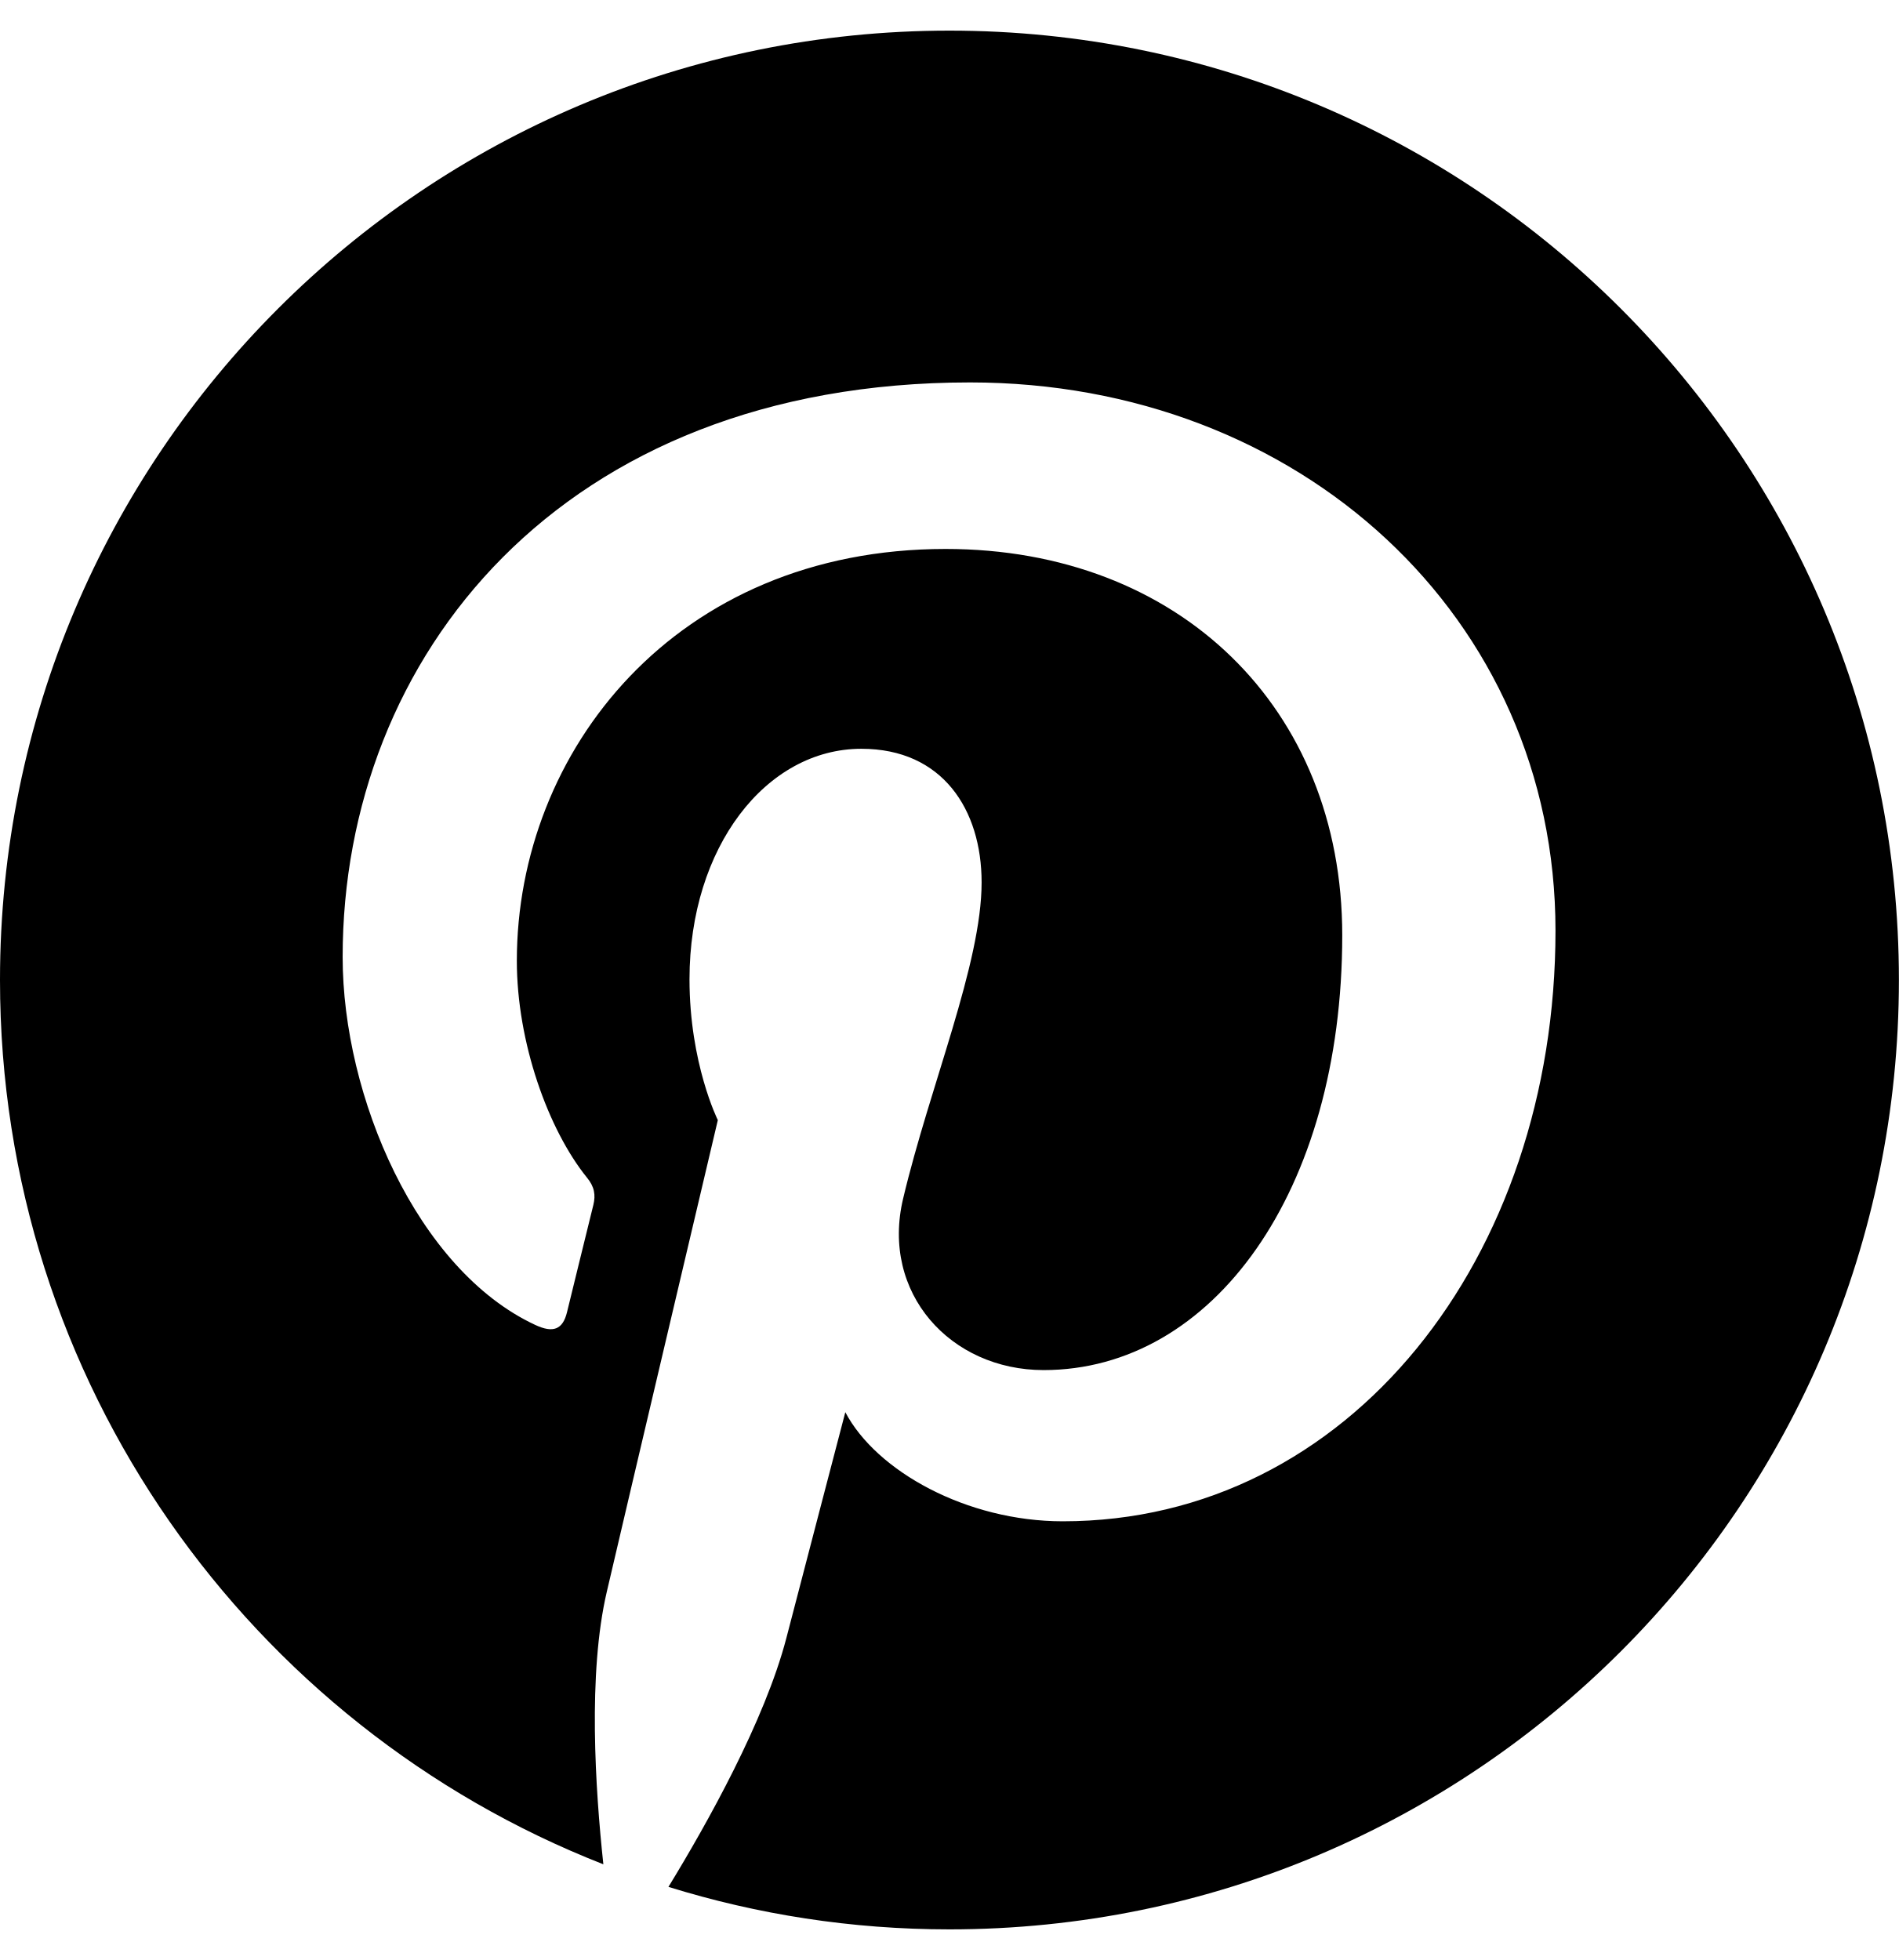
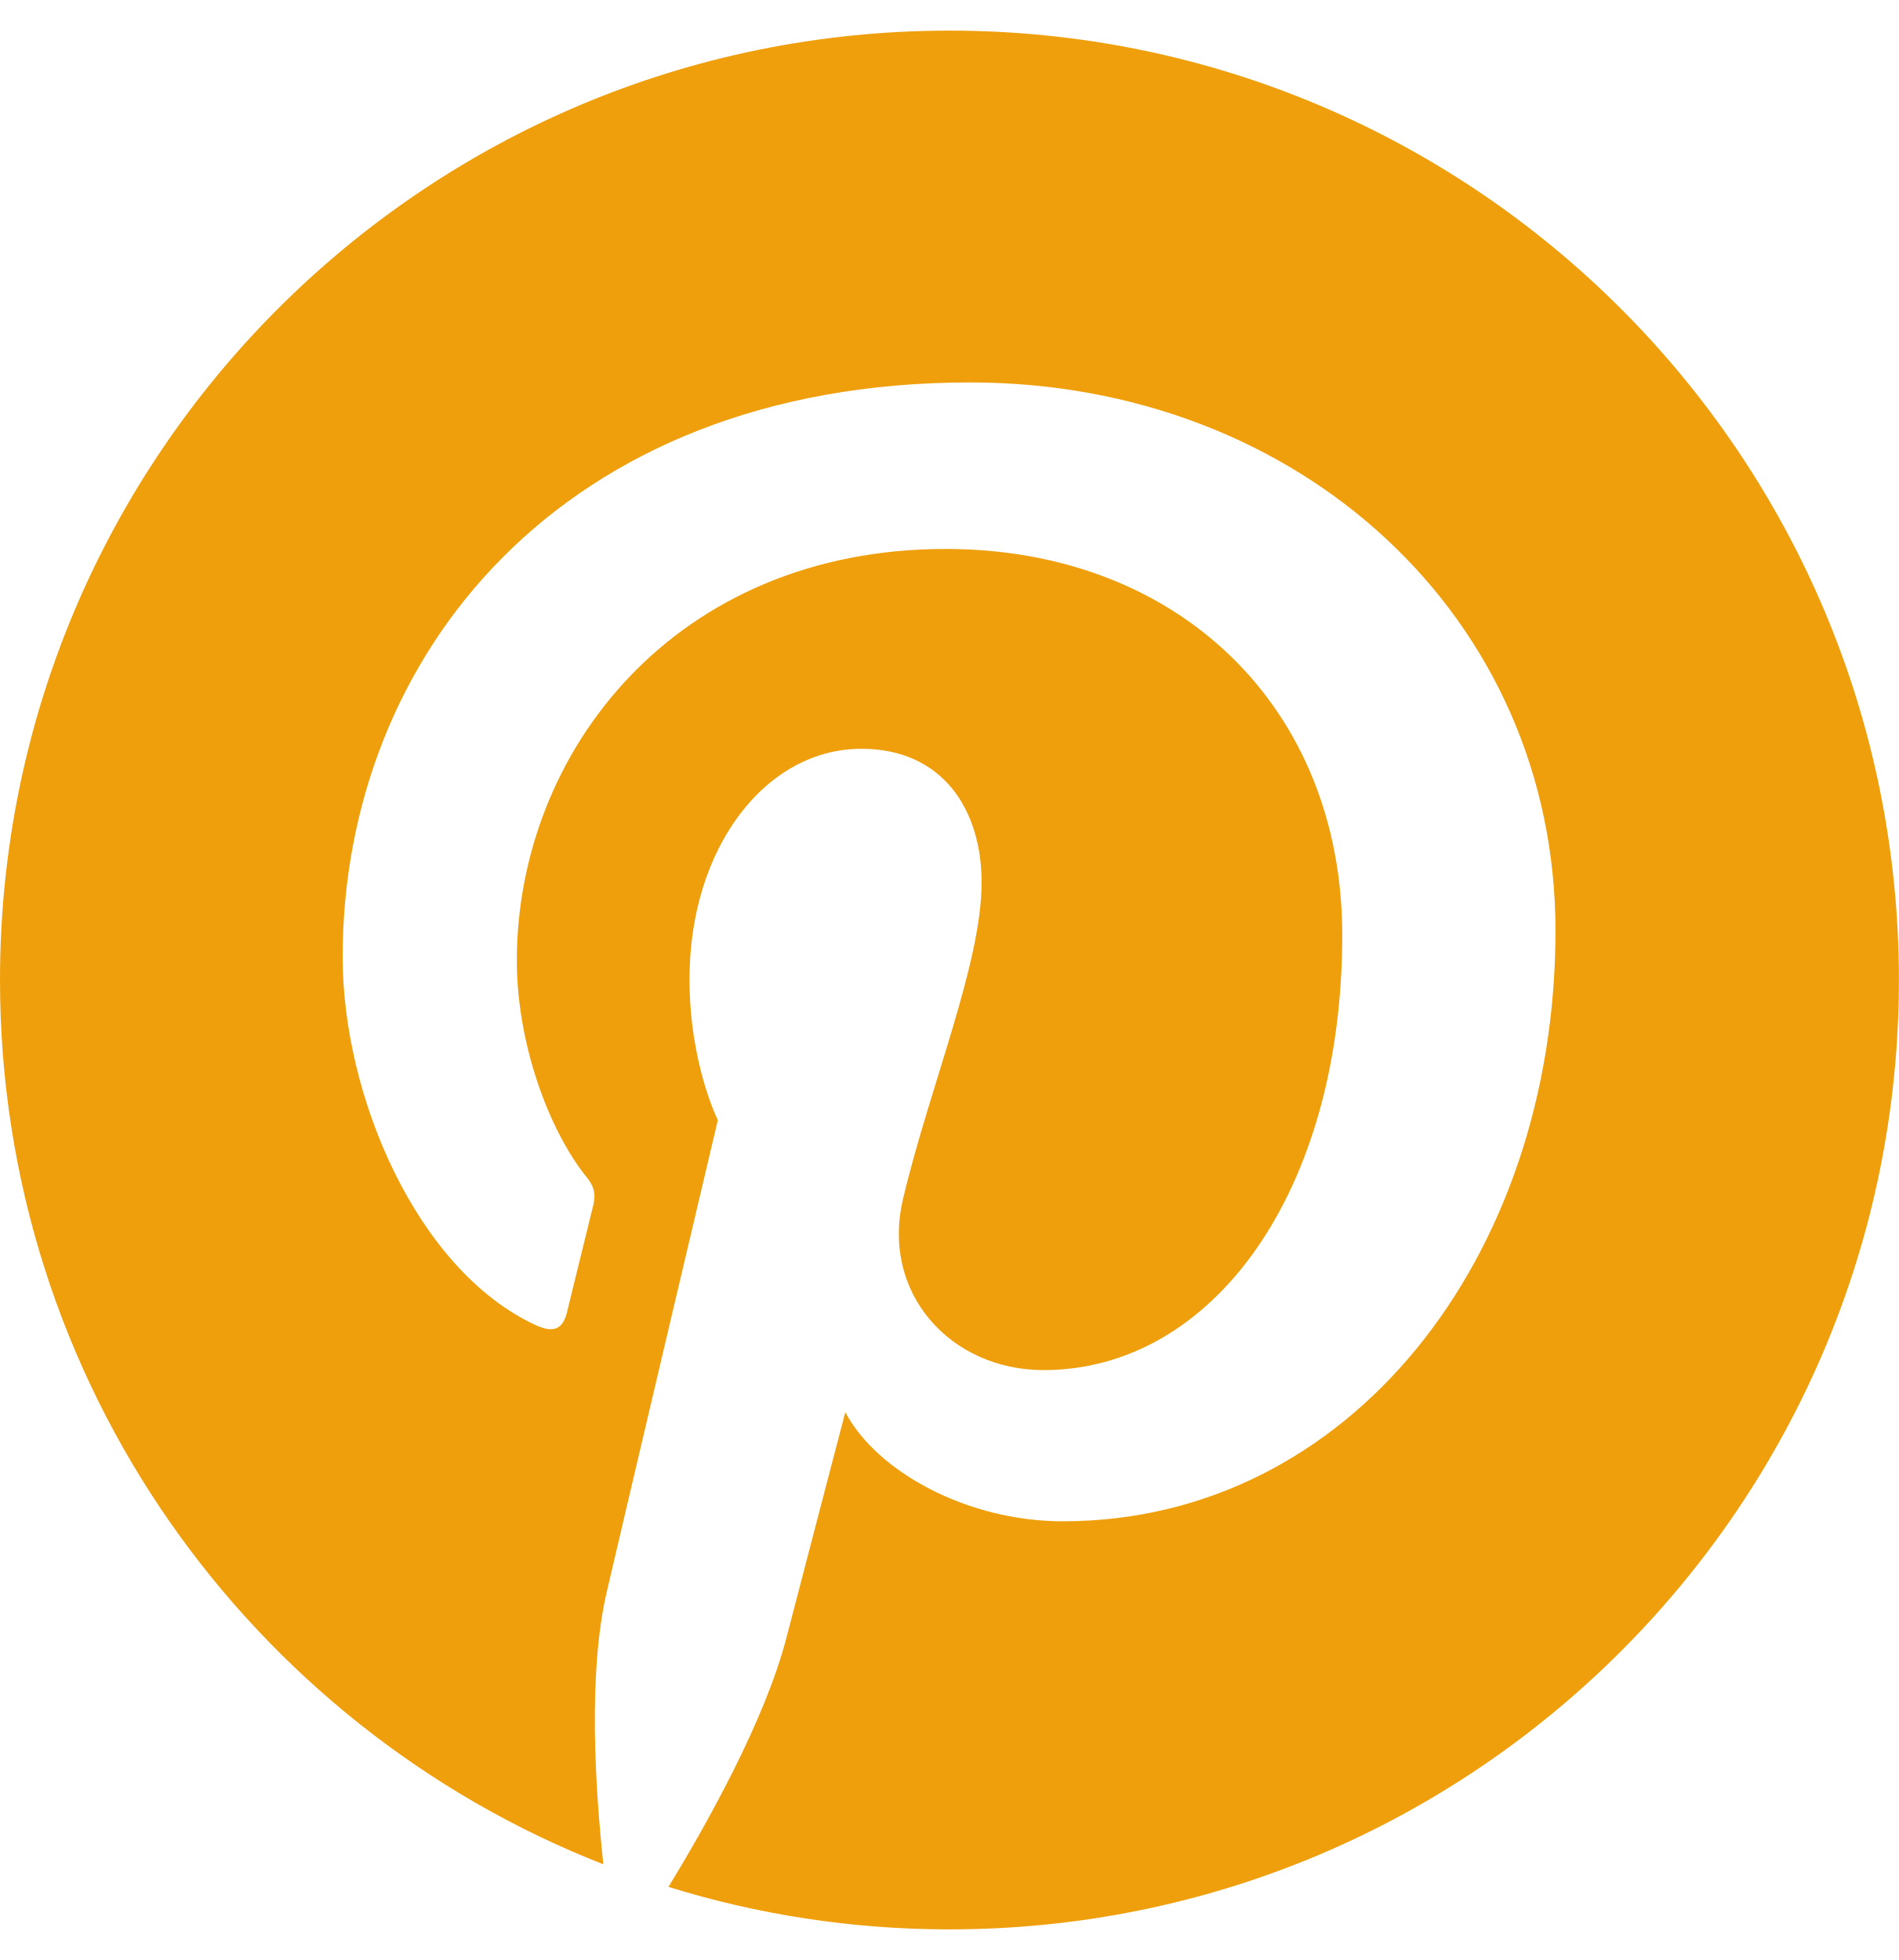
<svg xmlns="http://www.w3.org/2000/svg" aria-hidden="true" focusable="false" data-prefix="fab" data-icon="pinterest" class="svg-inline--fa fa-pinterest fa-w-16" role="img" viewBox="0 0 496 512">
-   <path fill="currentColor" d="M496 256c0 137-111 248-248 248-25.6 0-50.2-3.9-73.4-11.1 10.1-16.5 25.2-43.5 30.8-65 3-11.6 15.4-59 15.4-59 8.1 15.4 31.7 28.5 56.8 28.5 74.8 0 128.7-68.8 128.7-154.3 0-81.9-66.9-143.2-152.9-143.2-107 0-163.9 71.8-163.9 150.1 0 36.4 19.4 81.7 50.3 96.1 4.7 2.2 7.2 1.2 8.3-3.3.8-3.4 5-20.3 6.9-28.1.6-2.5.3-4.7-1.7-7.1-10.1-12.5-18.3-35.3-18.3-56.6 0-54.7 41.4-107.6 112-107.6 60.9 0 103.6 41.5 103.6 100.9 0 67.1-33.9 113.6-78 113.6-24.3 0-42.6-20.1-36.7-44.8 7-29.5 20.5-61.3 20.5-82.6 0-19-10.2-34.9-31.4-34.9-24.9 0-44.9 25.7-44.9 60.2 0 22 7.4 36.8 7.4 36.8s-24.5 103.8-29 123.2c-5 21.4-3 51.6-.9 71.2C65.4 450.9 0 361.1 0 256 0 119 111 8 248 8s248 111 248 248z" />
+   <path fill="#EF9F0B" d="M496 256c0 137-111 248-248 248-25.6 0-50.2-3.9-73.4-11.1 10.1-16.5 25.2-43.5 30.8-65 3-11.6 15.4-59 15.4-59 8.1 15.4 31.7 28.5 56.8 28.5 74.8 0 128.7-68.8 128.7-154.3 0-81.9-66.9-143.2-152.9-143.2-107 0-163.9 71.8-163.9 150.1 0 36.4 19.4 81.7 50.3 96.1 4.7 2.2 7.2 1.2 8.3-3.3.8-3.4 5-20.3 6.9-28.1.6-2.5.3-4.7-1.7-7.1-10.1-12.5-18.3-35.3-18.3-56.6 0-54.7 41.4-107.6 112-107.6 60.9 0 103.6 41.5 103.6 100.9 0 67.1-33.9 113.6-78 113.6-24.3 0-42.6-20.1-36.7-44.8 7-29.5 20.5-61.3 20.5-82.6 0-19-10.2-34.9-31.4-34.9-24.9 0-44.9 25.7-44.9 60.2 0 22 7.4 36.8 7.4 36.8s-24.5 103.8-29 123.2c-5 21.4-3 51.6-.9 71.2C65.4 450.9 0 361.1 0 256 0 119 111 8 248 8s248 111 248 248z" />
</svg>
